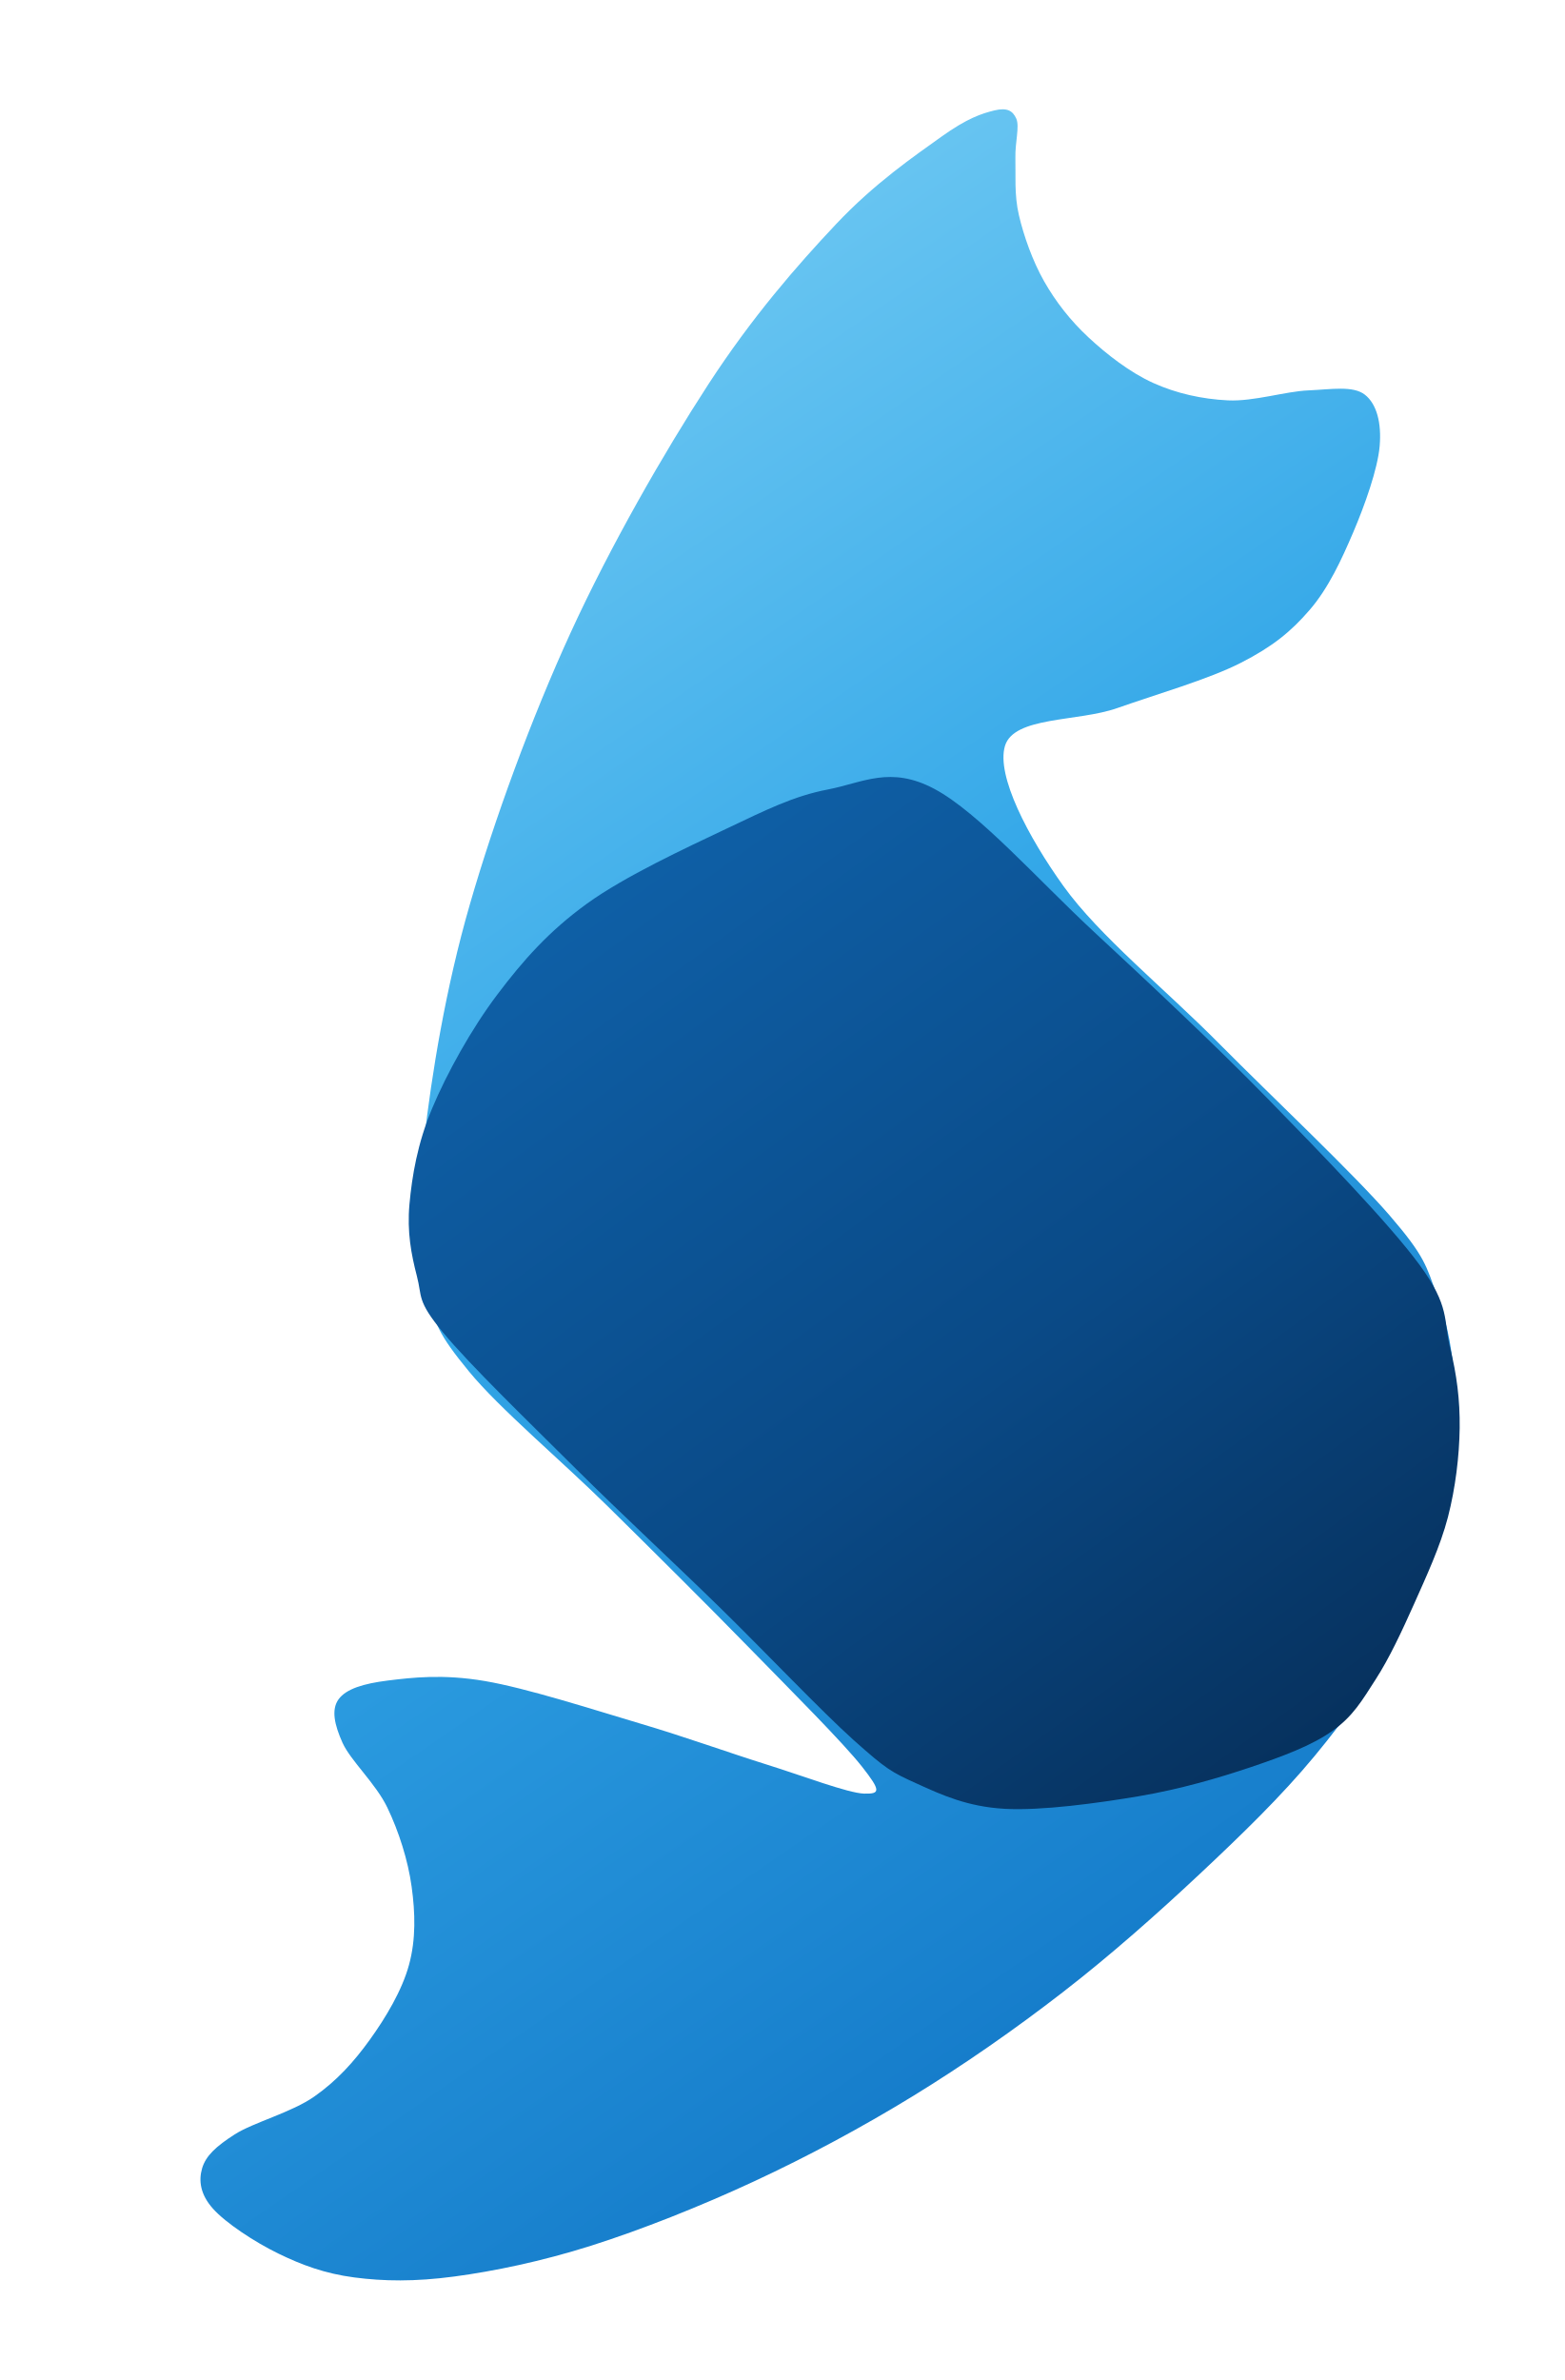
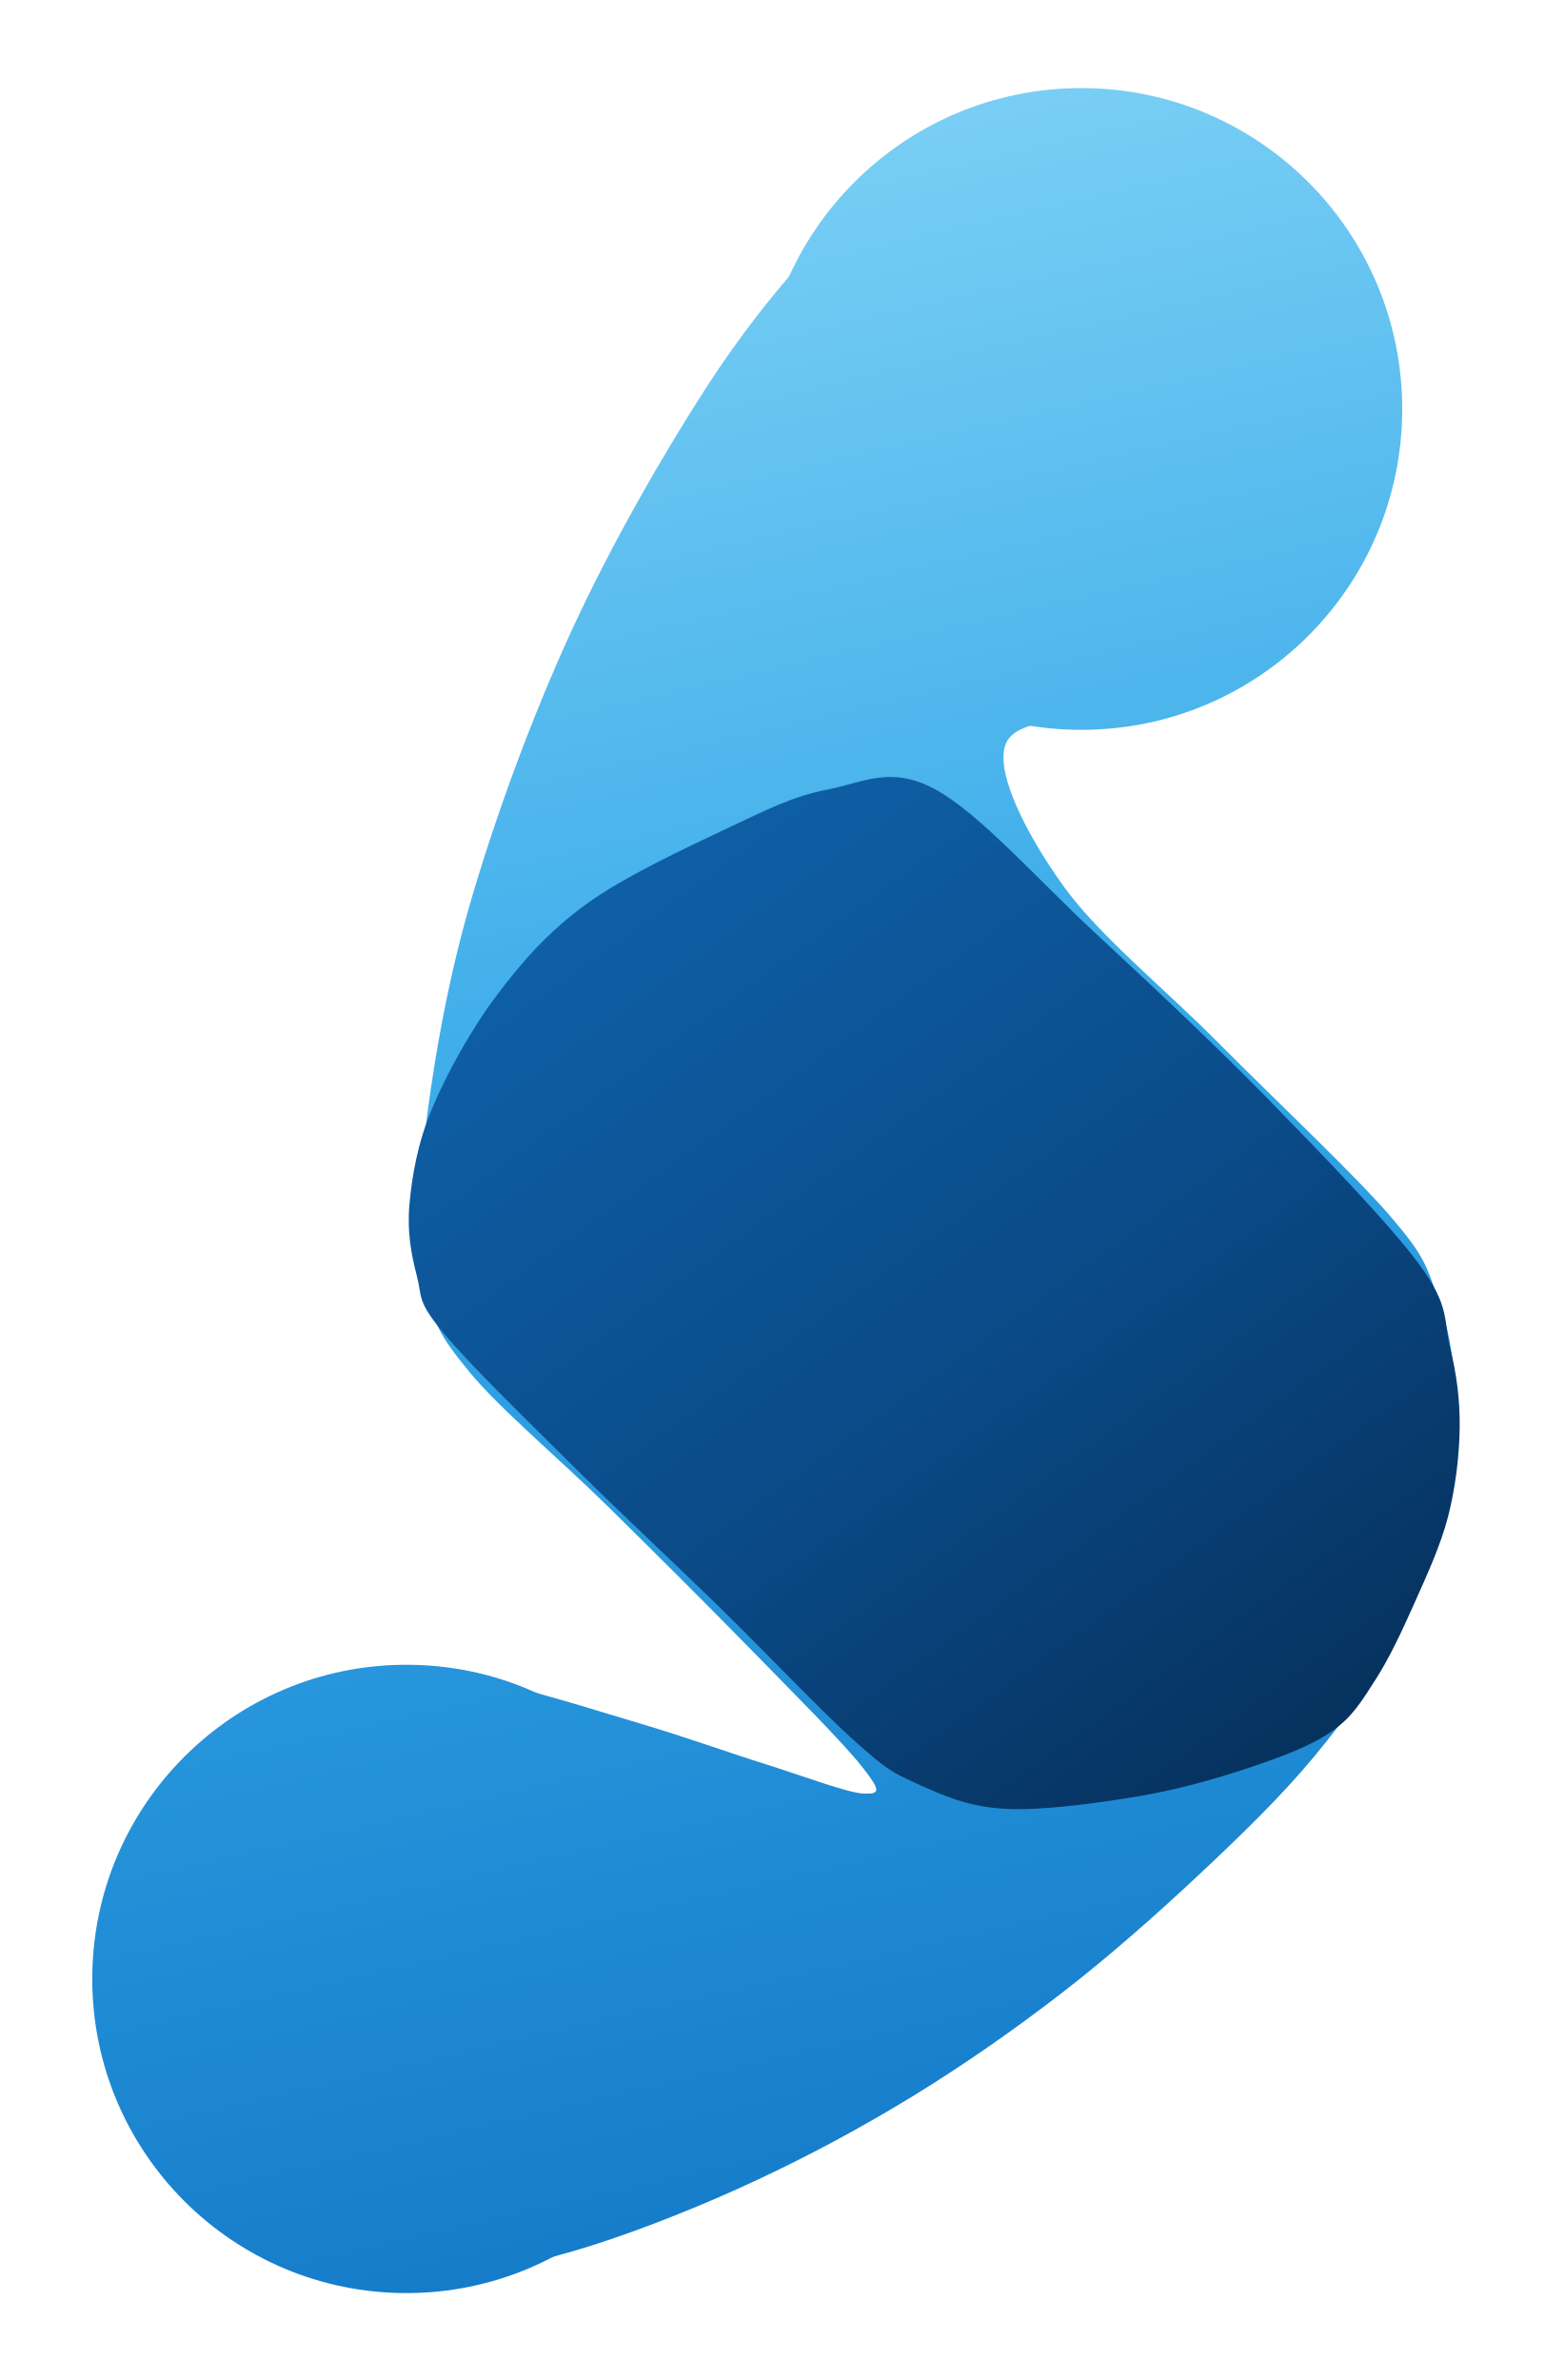
<svg xmlns="http://www.w3.org/2000/svg" viewBox="0 0 240 365" width="240" height="365" role="img" aria-label="새암정보 심볼">
  <defs>
-     <linearGradient id="saeam-sky" x1="0.1" y1="0" x2="0.5" y2="1">
+     <linearGradient id="saeam-sky" gradientUnits="userSpaceOnUse" x1="49.98" y1="16.76" x2="126.91" y2="349.72">
      <stop offset="0" stop-color="#83D4F6" />
      <stop offset="0.5" stop-color="#33A7E8" />
      <stop offset="1" stop-color="#1379C8" />
    </linearGradient>
    <linearGradient id="saeam-navy" x1="0.15" y1="0.05" x2="0.85" y2="1">
      <stop offset="0" stop-color="#0F62AA" />
      <stop offset="0.55" stop-color="#0A4A87" />
      <stop offset="1" stop-color="#062F5A" />
    </linearGradient>
  </defs>
-   <path d="M155.87,18.2 C156.4,19.42 155.67,21.8 155.73,24.27 C155.8,26.73 155.53,29.86 156.27,33 C157,36.14 158.36,40.01 160.13,43.13 C161.91,46.26 164.14,49.13 166.93,51.73 C169.72,54.33 173.3,57.12 176.87,58.73 C180.43,60.34 184.37,61.21 188.33,61.4 C192.3,61.59 197.17,60.01 200.67,59.87 C204.17,59.72 207.51,59.11 209.33,60.53 C211.16,61.96 211.9,64.88 211.6,68.4 C211.3,71.92 209.32,77.48 207.53,81.67 C205.74,85.86 203.74,90.2 200.87,93.53 C197.99,96.87 195.19,99.16 190.27,101.67 C185.34,104.18 177.36,106.48 171.33,108.6 C165.31,110.72 155.5,109.84 154.13,114.4 C152.77,118.96 157.67,128.33 163.13,135.93 C168.6,143.53 178.61,151.6 186.93,160 C195.26,168.4 207.49,179.89 213.07,186.33 C218.64,192.78 218.73,194.17 220.4,198.67 C222.07,203.17 222.96,207.78 223.07,213.33 C223.18,218.89 222.51,225.78 221.07,232 C219.62,238.22 217.64,244.44 214.4,250.67 C211.16,256.89 206.67,263.21 201.6,269.33 C196.53,275.46 190.43,281.37 184,287.4 C177.57,293.43 170.33,299.86 163,305.53 C155.67,311.21 147.89,316.63 140,321.47 C132.11,326.3 123.89,330.71 115.67,334.53 C107.44,338.36 98.33,341.97 90.67,344.4 C83,346.83 75.72,348.32 69.67,349.13 C63.61,349.94 58.83,349.86 54.33,349.27 C49.83,348.68 46.28,347.36 42.67,345.6 C39.06,343.84 34.61,340.91 32.67,338.73 C30.72,336.56 30.44,334.43 31,332.53 C31.56,330.63 33.13,329.17 36,327.33 C38.87,325.5 44.74,323.96 48.2,321.53 C51.66,319.11 54.31,316.17 56.73,312.8 C59.16,309.43 61.67,305.24 62.73,301.33 C63.8,297.42 63.69,293.36 63.13,289.33 C62.58,285.31 61.17,280.88 59.4,277.2 C57.63,273.52 53.78,270.03 52.53,267.27 C51.29,264.5 50.78,262.19 51.93,260.6 C53.09,259.01 55.73,258.2 59.47,257.73 C63.2,257.27 67.91,256.71 74.33,257.8 C80.76,258.89 90.83,262.14 98,264.27 C105.17,266.39 111.58,268.73 117.33,270.53 C123.09,272.33 130.06,275 132.53,275.07 C135.01,275.13 135.14,274.67 132.2,270.93 C129.26,267.2 121.37,259.32 114.87,252.67 C108.37,246.01 100.36,238.06 93.2,231 C86.04,223.94 76.58,216 71.93,210.33 C67.29,204.67 66.48,202.94 65.33,197 C64.19,191.06 63.94,184.39 65.07,174.67 C66.19,164.94 68.32,151.61 72.07,138.67 C75.81,125.72 81.44,110.28 87.53,97 C93.62,83.72 101.82,69.43 108.6,59 C115.38,48.57 122.24,40.73 128.2,34.4 C134.16,28.07 140.28,23.91 144.33,21 C148.39,18.09 150.61,17.4 152.53,16.93 C154.46,16.47 155.33,16.98 155.87,18.2 Z" fill="url(#saeam-sky)" />
+   <g fill="url(#saeam-sky)">
+     <path d="M155.87,18.2 C156.4,19.42 155.67,21.8 155.73,24.27 C155.8,26.73 155.53,29.86 156.27,33 C157,36.14 158.36,40.01 160.13,43.13 C161.91,46.26 164.14,49.13 166.93,51.73 C169.72,54.33 173.3,57.12 176.87,58.73 C180.43,60.34 184.37,61.21 188.33,61.4 C192.3,61.59 197.17,60.01 200.67,59.87 C204.17,59.72 207.51,59.11 209.33,60.53 C211.16,61.96 211.9,64.88 211.6,68.4 C211.3,71.92 209.32,77.48 207.53,81.67 C205.74,85.86 203.74,90.2 200.87,93.53 C197.99,96.87 195.19,99.16 190.27,101.67 C185.34,104.18 177.36,106.48 171.33,108.6 C165.31,110.72 155.5,109.84 154.13,114.4 C152.77,118.96 157.67,128.33 163.13,135.93 C168.6,143.53 178.61,151.6 186.93,160 C195.26,168.4 207.49,179.89 213.07,186.33 C218.64,192.78 218.73,194.17 220.4,198.67 C222.07,203.17 222.96,207.78 223.07,213.33 C223.18,218.89 222.51,225.78 221.07,232 C219.62,238.22 217.64,244.44 214.4,250.67 C211.16,256.89 206.67,263.21 201.6,269.33 C196.53,275.46 190.43,281.37 184,287.4 C177.57,293.43 170.33,299.86 163,305.53 C155.67,311.21 147.89,316.63 140,321.47 C132.11,326.3 123.89,330.71 115.67,334.53 C107.44,338.36 98.33,341.97 90.67,344.4 C83,346.83 75.72,348.32 69.67,349.13 C63.61,349.94 58.83,349.86 54.33,349.27 C49.83,348.68 46.28,347.36 42.67,345.6 C39.06,343.84 34.61,340.91 32.67,338.73 C30.72,336.56 30.44,334.43 31,332.53 C31.56,330.63 33.13,329.17 36,327.33 C38.87,325.5 44.74,323.96 48.2,321.53 C51.66,319.11 54.31,316.17 56.73,312.8 C59.16,309.43 61.67,305.24 62.73,301.33 C63.8,297.42 63.69,293.36 63.13,289.33 C62.58,285.31 61.17,280.88 59.4,277.2 C57.63,273.52 53.78,270.03 52.53,267.27 C51.29,264.5 50.78,262.19 51.93,260.6 C53.09,259.01 55.73,258.2 59.47,257.73 C63.2,257.27 67.91,256.71 74.33,257.8 C80.76,258.89 90.83,262.14 98,264.27 C105.17,266.39 111.58,268.73 117.33,270.53 C123.09,272.33 130.06,275 132.53,275.07 C135.01,275.13 135.14,274.67 132.2,270.93 C129.26,267.2 121.37,259.32 114.87,252.67 C108.37,246.01 100.36,238.06 93.2,231 C86.04,223.94 76.58,216 71.93,210.33 C67.29,204.67 66.48,202.94 65.33,197 C64.19,191.06 63.94,184.39 65.07,174.67 C66.19,164.94 68.32,151.61 72.07,138.67 C75.81,125.72 81.44,110.28 87.53,97 C93.62,83.72 101.82,69.43 108.6,59 C115.38,48.57 122.24,40.73 128.2,34.4 C134.16,28.07 140.28,23.91 144.33,21 C148.39,18.09 150.61,17.4 152.53,16.93 C154.46,16.47 155.33,16.98 155.87,18.2 Z" />
+     <circle cx="165.85" cy="62.72" r="49.21" />
+     <circle cx="62.33" cy="303.49" r="48.18" />
+   </g>
  <path d="M143.33,121 C150.11,124.62 159.18,134.91 167.67,142.8 C176.16,150.69 185.92,159.8 194.27,168.33 C202.61,176.87 213.04,187.61 217.73,194 C222.42,200.39 221.38,202.5 222.4,206.67 C223.42,210.83 223.92,214.67 223.87,219 C223.81,223.33 223.23,228.17 222.07,232.67 C220.9,237.17 218.71,241.86 216.87,246 C215.02,250.14 213.09,254.29 211,257.53 C208.91,260.78 207.52,263.22 204.33,265.47 C201.14,267.71 196.81,269.33 191.87,271 C186.92,272.67 180.97,274.4 174.67,275.47 C168.37,276.53 159.74,277.72 154.07,277.4 C148.39,277.08 144.46,275.29 140.6,273.53 C136.74,271.78 136,271.4 130.93,266.87 C125.87,262.33 117.29,253.26 110.2,246.33 C103.11,239.41 95.44,232.33 88.4,225.33 C81.36,218.33 72.01,209.28 67.93,204.33 C63.86,199.39 64.79,198.94 63.93,195.67 C63.08,192.39 62.41,188.94 62.8,184.67 C63.19,180.39 64.02,175.36 66.27,170 C68.51,164.64 72.31,157.77 76.27,152.53 C80.22,147.3 84.16,142.83 90,138.6 C95.84,134.37 105.17,130.06 111.33,127.13 C117.5,124.21 121.67,122.09 127,121.07 C132.33,120.04 136.56,117.38 143.33,121 Z" fill="url(#saeam-navy)" />
</svg>
